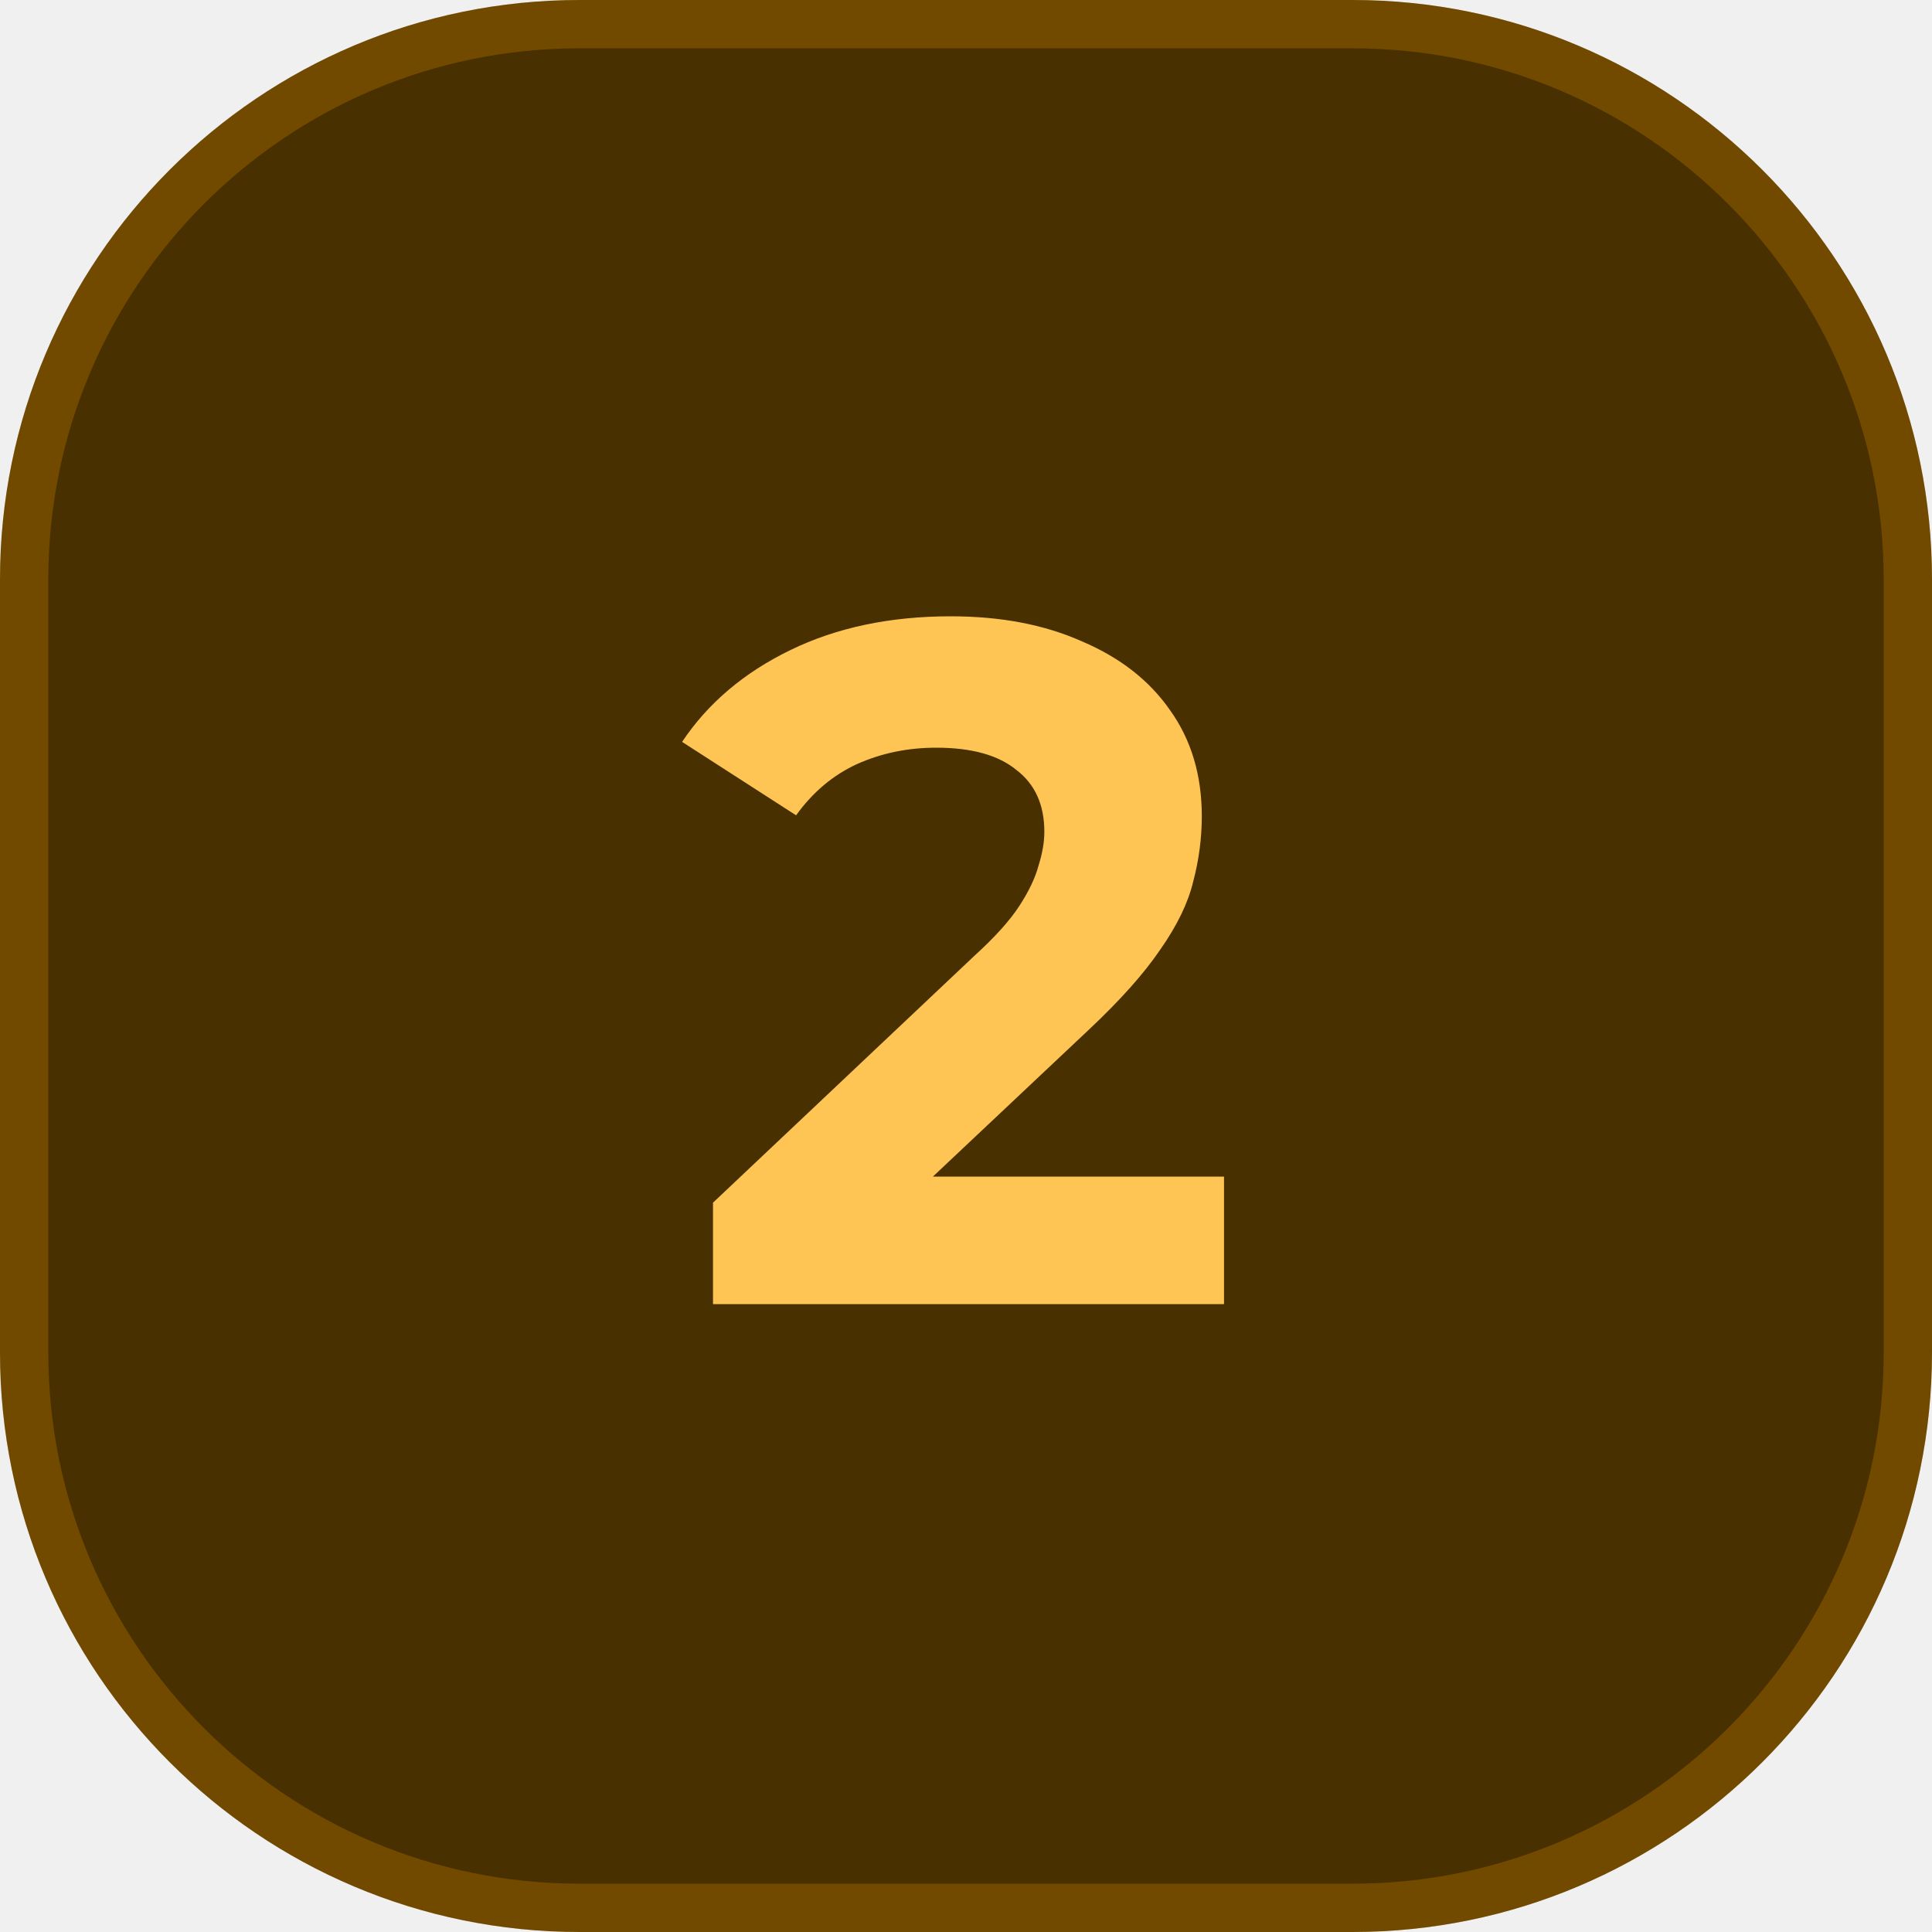
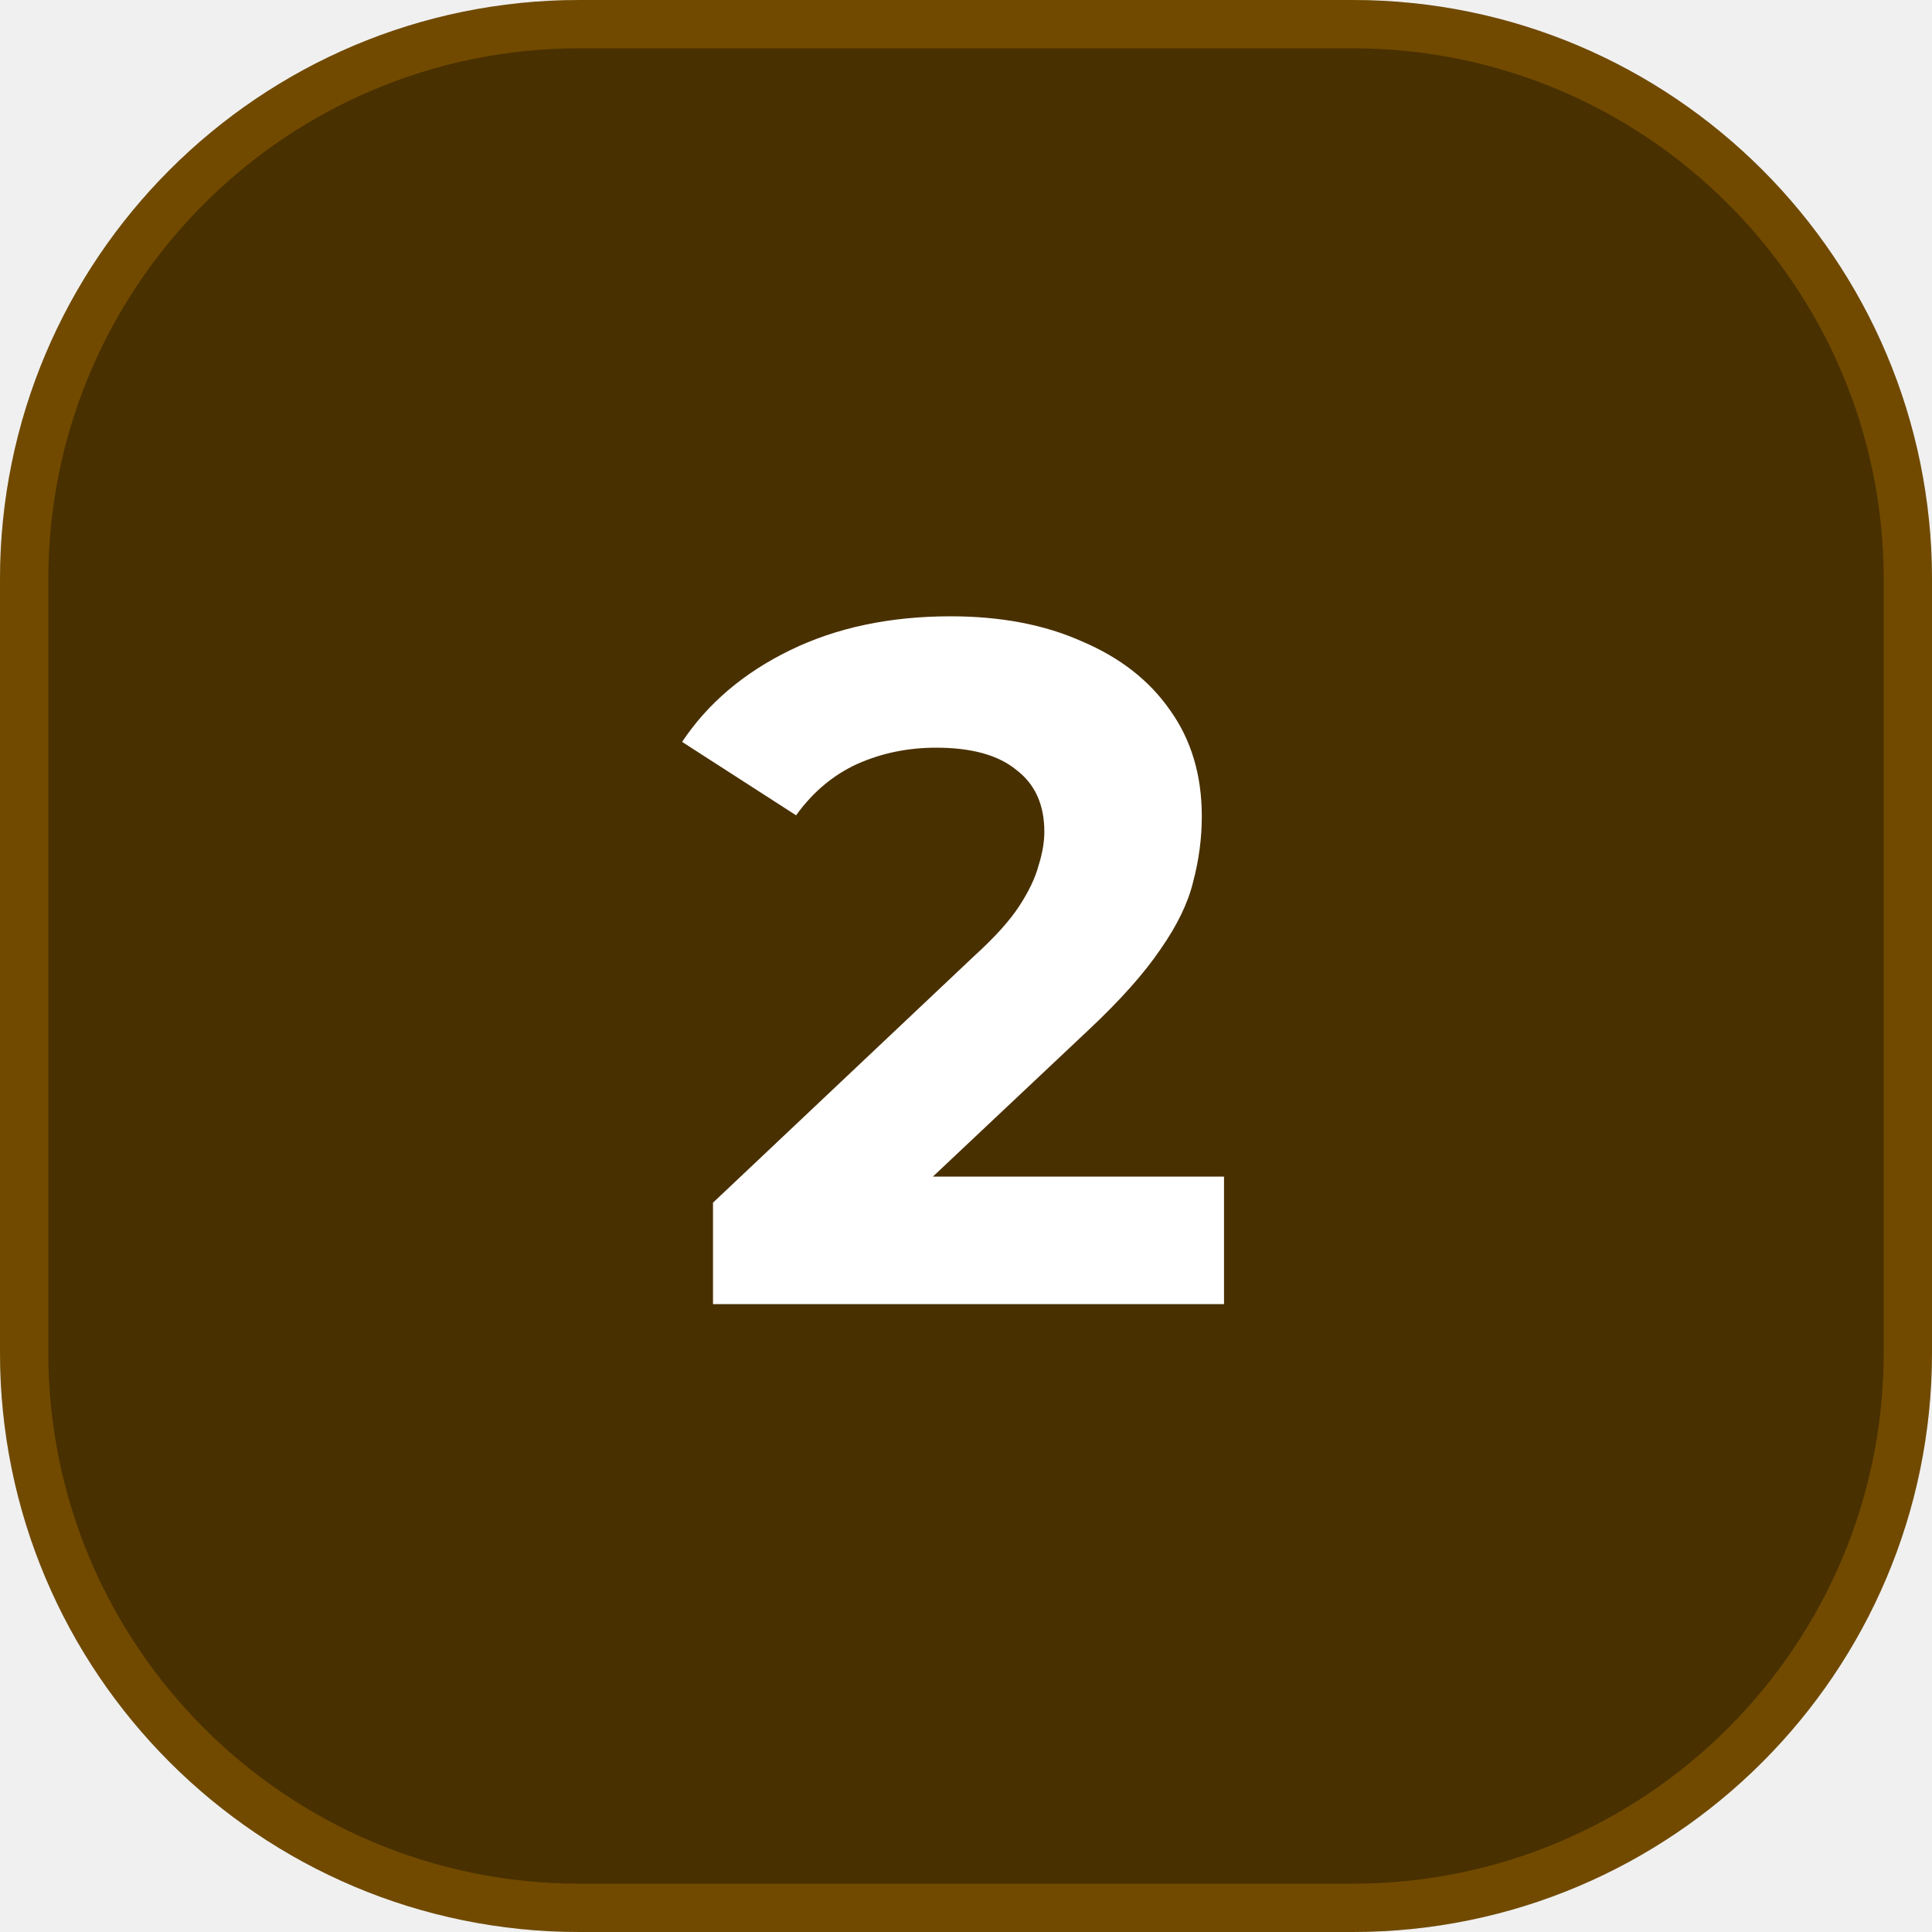
<svg xmlns="http://www.w3.org/2000/svg" width="40" height="40" viewBox="0 0 40 40" fill="none">
  <rect width="40" height="40" rx="12" fill="#493000" />
  <rect x="0.5" y="0.5" width="39" height="39" rx="11.5" stroke="#FFA902" stroke-opacity="0.22" />
-   <path d="M14.762 27V24.9L20.162 19.8C20.588 19.413 20.902 19.067 21.102 18.76C21.302 18.453 21.435 18.173 21.502 17.92C21.582 17.667 21.622 17.433 21.622 17.22C21.622 16.66 21.428 16.233 21.042 15.94C20.668 15.633 20.115 15.48 19.382 15.48C18.795 15.48 18.248 15.593 17.742 15.82C17.248 16.047 16.828 16.4 16.482 16.88L14.122 15.36C14.655 14.56 15.402 13.927 16.362 13.46C17.322 12.993 18.428 12.76 19.682 12.76C20.722 12.76 21.628 12.933 22.402 13.28C23.188 13.613 23.795 14.087 24.222 14.7C24.662 15.313 24.882 16.047 24.882 16.9C24.882 17.353 24.822 17.807 24.702 18.26C24.595 18.7 24.368 19.167 24.022 19.66C23.688 20.153 23.195 20.707 22.542 21.32L18.062 25.54L17.442 24.36H25.342V27H14.762Z" fill="#FFC554" />
+   <path d="M14.762 27V24.9L20.162 19.8C20.588 19.413 20.902 19.067 21.102 18.76C21.302 18.453 21.435 18.173 21.502 17.92C21.582 17.667 21.622 17.433 21.622 17.22C21.622 16.66 21.428 16.233 21.042 15.94C20.668 15.633 20.115 15.48 19.382 15.48C18.795 15.48 18.248 15.593 17.742 15.82C17.248 16.047 16.828 16.4 16.482 16.88L14.122 15.36C14.655 14.56 15.402 13.927 16.362 13.46C17.322 12.993 18.428 12.76 19.682 12.76C20.722 12.76 21.628 12.933 22.402 13.28C23.188 13.613 23.795 14.087 24.222 14.7C24.662 15.313 24.882 16.047 24.882 16.9C24.882 17.353 24.822 17.807 24.702 18.26C24.595 18.7 24.368 19.167 24.022 19.66C23.688 20.153 23.195 20.707 22.542 21.32L18.062 25.54L17.442 24.36H25.342V27H14.762Z" fill="#FFFFFF" />
</svg>
